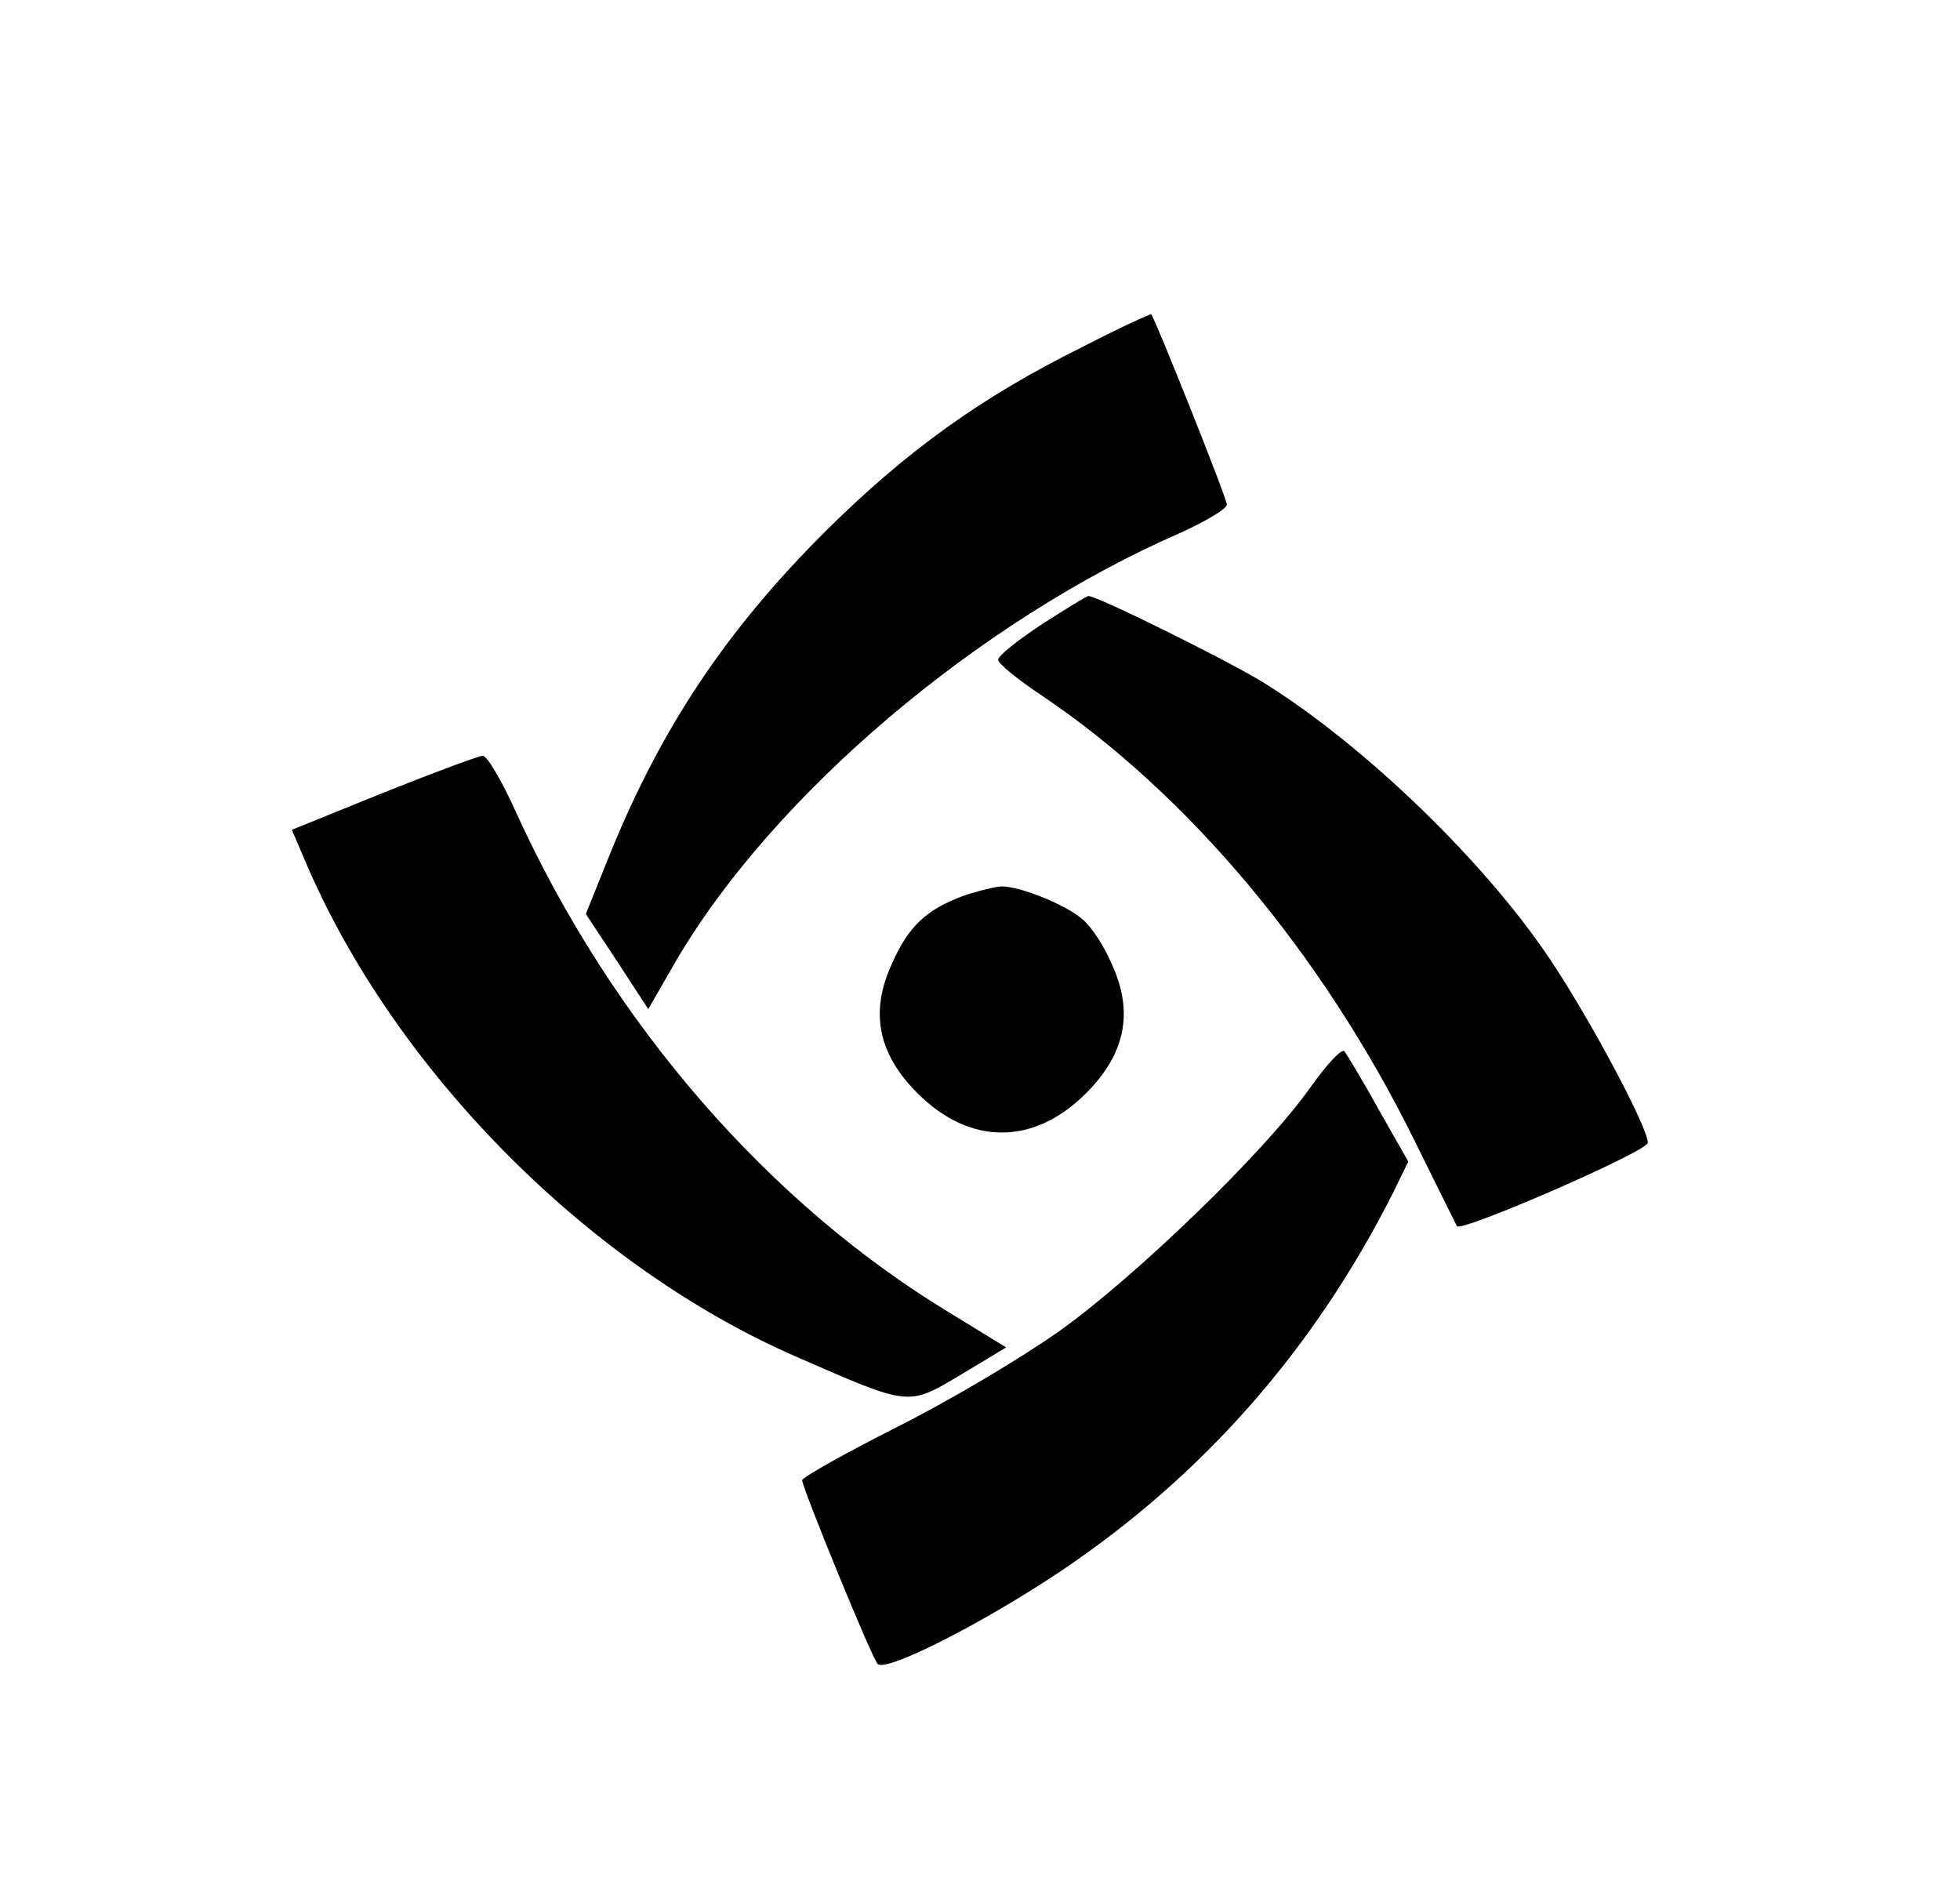
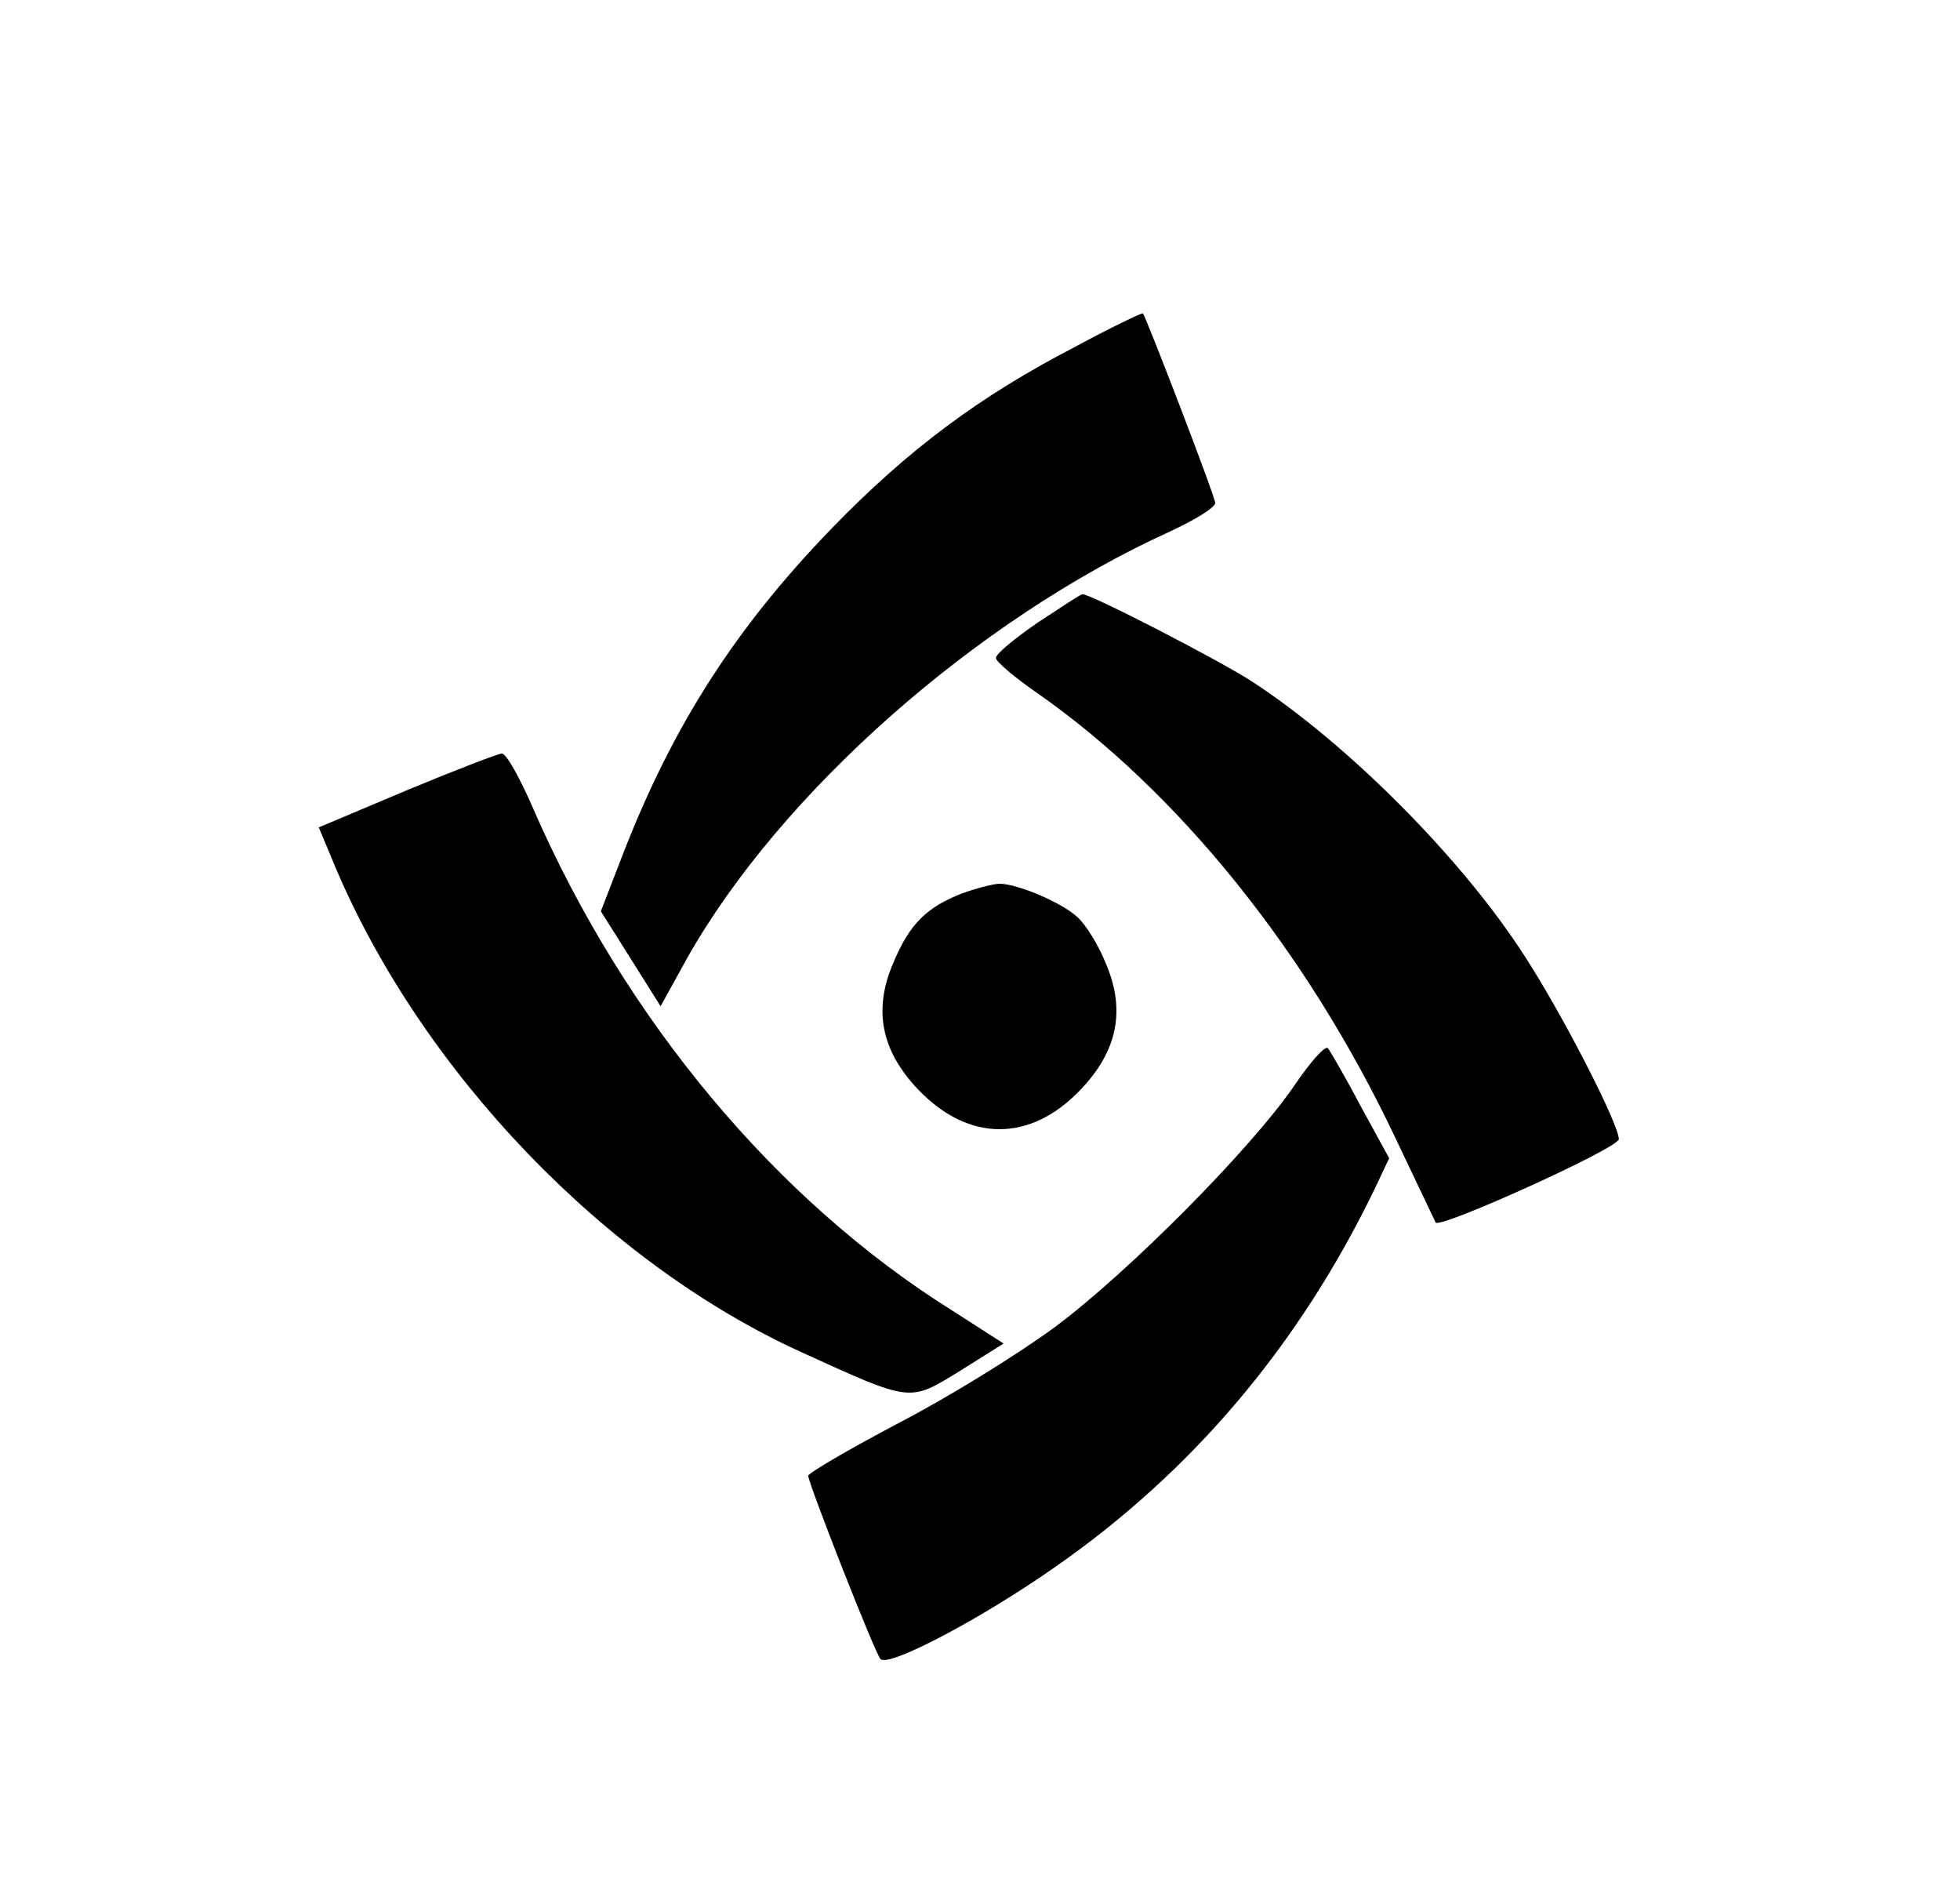
- <svg xmlns="http://www.w3.org/2000/svg" version="1.0" width="270pt" height="260pt" viewBox="0 0 270 260" preserveAspectRatio="xMidYMid meet">
-   <g transform="translate(0,260) scale(0.1,-0.1)" fill="#000000" stroke="none">
-     <path d="M1489 2121 c-137 -68 -240 -142 -350 -251 -138 -137 -228 -272 -299 -447 l-33 -82 43 -65 43 -66 38 66 c134 229 417 469 695 590 35 16 64 33 64 39 0 9 -98 254 -104 262 -1 1 -45 -19 -97 -46z" />
-     <path d="M1435 1740 c-33 -22 -60 -43 -60 -49 0 -5 27 -27 60 -49 201 -135 386 -355 513 -612 31 -63 58 -117 59 -119 5 -9 263 103 263 115 0 21 -80 171 -135 253 -89 133 -252 291 -390 378 -45 29 -237 124 -246 122 -2 0 -31 -18 -64 -39z" />
-     <path d="M528 1508 l-126 -51 24 -56 c125 -283 388 -546 669 -669 160 -70 155 -69 228 -26 l63 38 -75 46 c-251 151 -468 400 -601 693 -19 42 -39 76 -45 76 -5 0 -67 -23 -137 -51z" />
-     <path d="M1327 1366 c-51 -19 -76 -42 -99 -95 -30 -66 -18 -123 36 -177 72 -72 160 -72 232 0 54 54 66 111 36 177 -10 24 -28 52 -40 62 -22 20 -86 46 -112 46 -8 0 -32 -6 -53 -13z" />
-     <path d="M1805 1102 c-62 -88 -240 -260 -345 -335 -52 -37 -153 -97 -225 -133 -71 -36 -130 -69 -130 -73 0 -10 96 -245 104 -253 11 -12 145 56 251 127 197 132 350 306 459 522 l21 43 -41 72 c-22 40 -44 76 -47 80 -4 4 -25 -19 -47 -50z" />
+ <svg xmlns="http://www.w3.org/2000/svg" width="25px" height="24px" viewBox="0 0 24 24" version="1.1">
+   <g id="surface1">
+     <path style=" stroke:none;fill-rule:nonzero;fill:rgb(0%,0%,0%);fill-opacity:1;" d="M 13.215 4.422 C 12 5.051 11.086 5.73 10.109 6.738 C 8.883 8.004 8.086 9.25 7.457 10.863 L 7.164 11.621 L 7.543 12.223 L 7.926 12.832 L 8.262 12.223 C 9.453 10.109 11.965 7.891 14.434 6.773 C 14.742 6.629 15 6.473 15 6.414 C 15 6.332 14.129 4.07 14.078 3.996 C 14.066 3.988 13.676 4.172 13.215 4.422 Z M 13.215 4.422 " />
+     <path style=" stroke:none;fill-rule:nonzero;fill:rgb(0%,0%,0%);fill-opacity:1;" d="M 12.738 7.938 C 12.445 8.141 12.203 8.336 12.203 8.391 C 12.203 8.438 12.445 8.641 12.738 8.844 C 14.52 10.09 16.164 12.121 17.289 14.492 C 17.566 15.074 17.805 15.574 17.812 15.59 C 17.859 15.676 20.148 14.641 20.148 14.527 C 20.148 14.336 19.438 12.949 18.949 12.195 C 18.16 10.965 16.715 9.508 15.488 8.703 C 15.09 8.438 13.383 7.559 13.305 7.578 C 13.285 7.578 13.031 7.746 12.738 7.938 Z M 12.738 7.938 " />
+     <path style=" stroke:none;fill-rule:nonzero;fill:rgb(0%,0%,0%);fill-opacity:1;" d="M 4.688 10.078 L 3.566 10.551 L 3.781 11.066 C 4.891 13.68 7.227 16.109 9.719 17.242 C 11.141 17.891 11.094 17.879 11.742 17.484 L 12.301 17.133 L 11.637 16.707 C 9.41 15.312 7.48 13.016 6.301 10.312 C 6.133 9.922 5.957 9.609 5.902 9.609 C 5.859 9.609 5.309 9.82 4.688 10.078 Z M 4.688 10.078 " />
+     <path style=" stroke:none;fill-rule:nonzero;fill:rgb(0%,0%,0%);fill-opacity:1;" d="M 11.777 11.391 C 11.324 11.566 11.105 11.777 10.898 12.27 C 10.633 12.875 10.738 13.402 11.219 13.902 C 11.859 14.566 12.641 14.566 13.277 13.902 C 13.758 13.402 13.863 12.875 13.598 12.27 C 13.508 12.047 13.348 11.789 13.242 11.695 C 13.047 11.512 12.48 11.27 12.25 11.27 C 12.176 11.27 11.965 11.324 11.777 11.391 Z M 11.777 11.391 " />
+     <path style=" stroke:none;fill-rule:nonzero;fill:rgb(0%,0%,0%);fill-opacity:1;" d="M 16.02 13.828 C 15.469 14.641 13.891 16.227 12.957 16.922 C 12.496 17.262 11.602 17.816 10.961 18.148 C 10.332 18.48 9.809 18.785 9.809 18.82 C 9.809 18.914 10.66 21.082 10.73 21.156 C 10.828 21.27 12.02 20.641 12.957 19.984 C 14.707 18.766 16.066 17.16 17.031 15.168 L 17.219 14.77 L 16.855 14.105 C 16.66 13.734 16.465 13.402 16.438 13.367 C 16.402 13.328 16.215 13.543 16.02 13.828 Z M 16.02 13.828 " />
  </g>
</svg>
